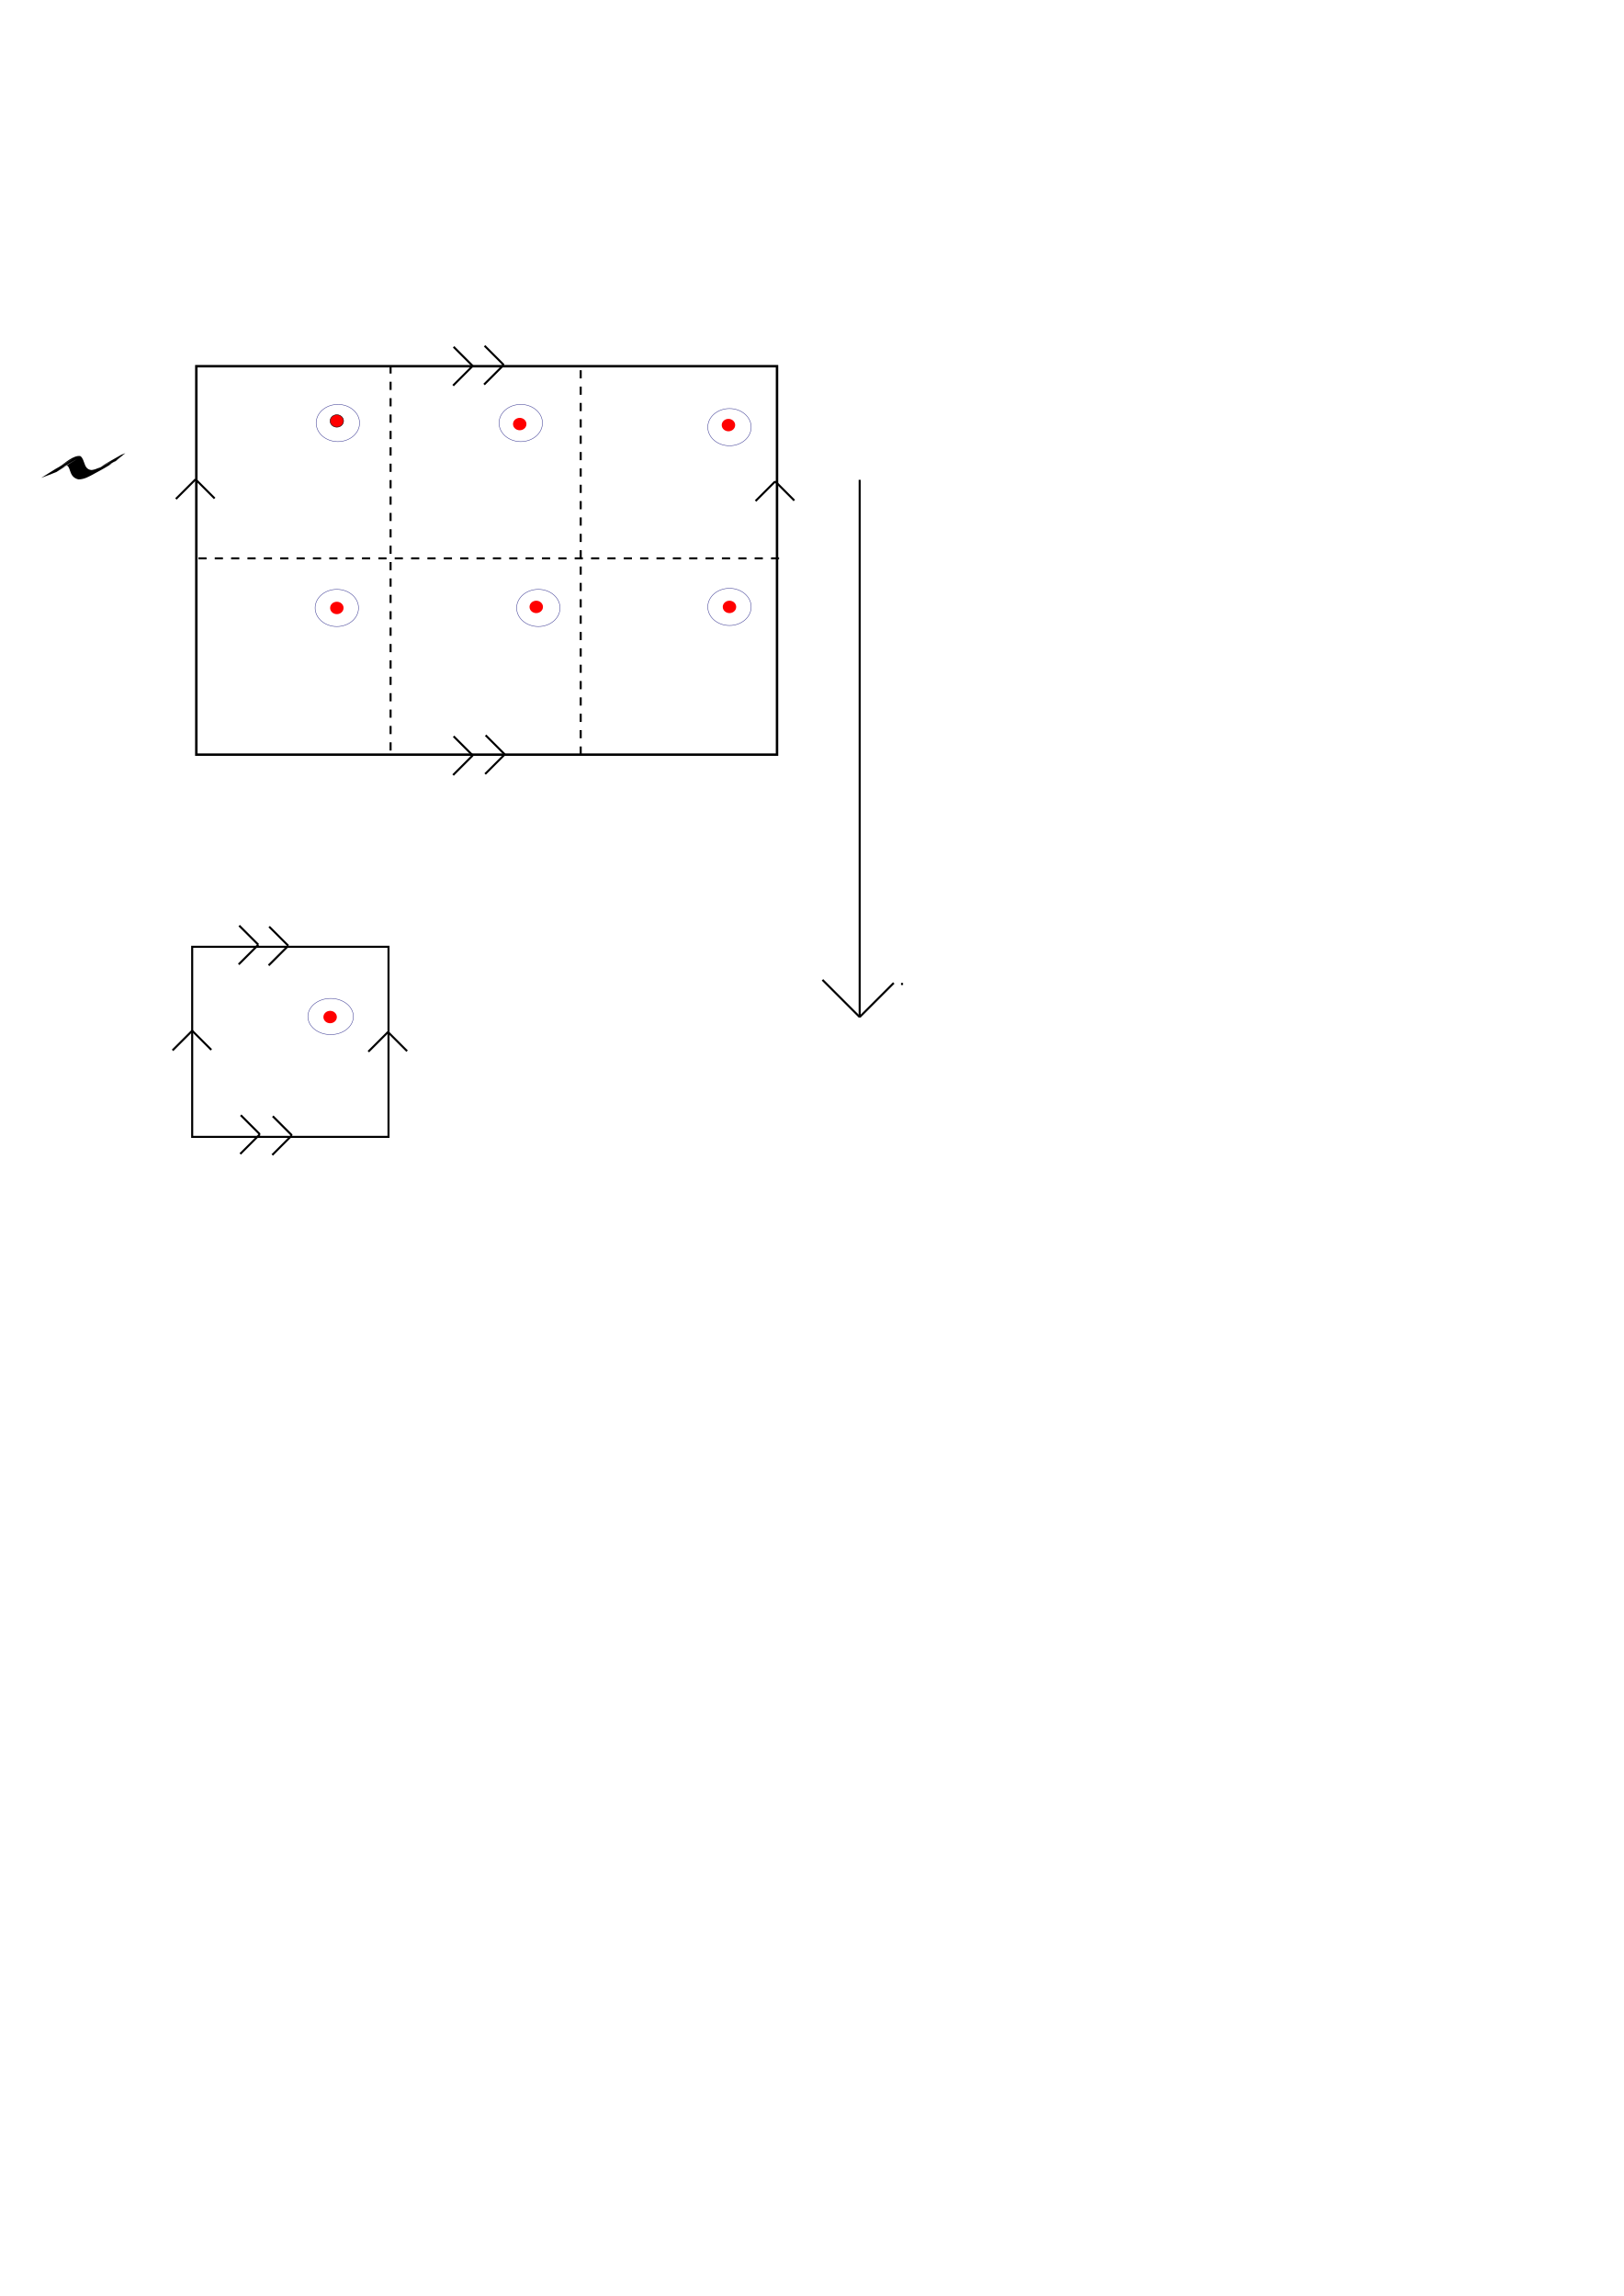
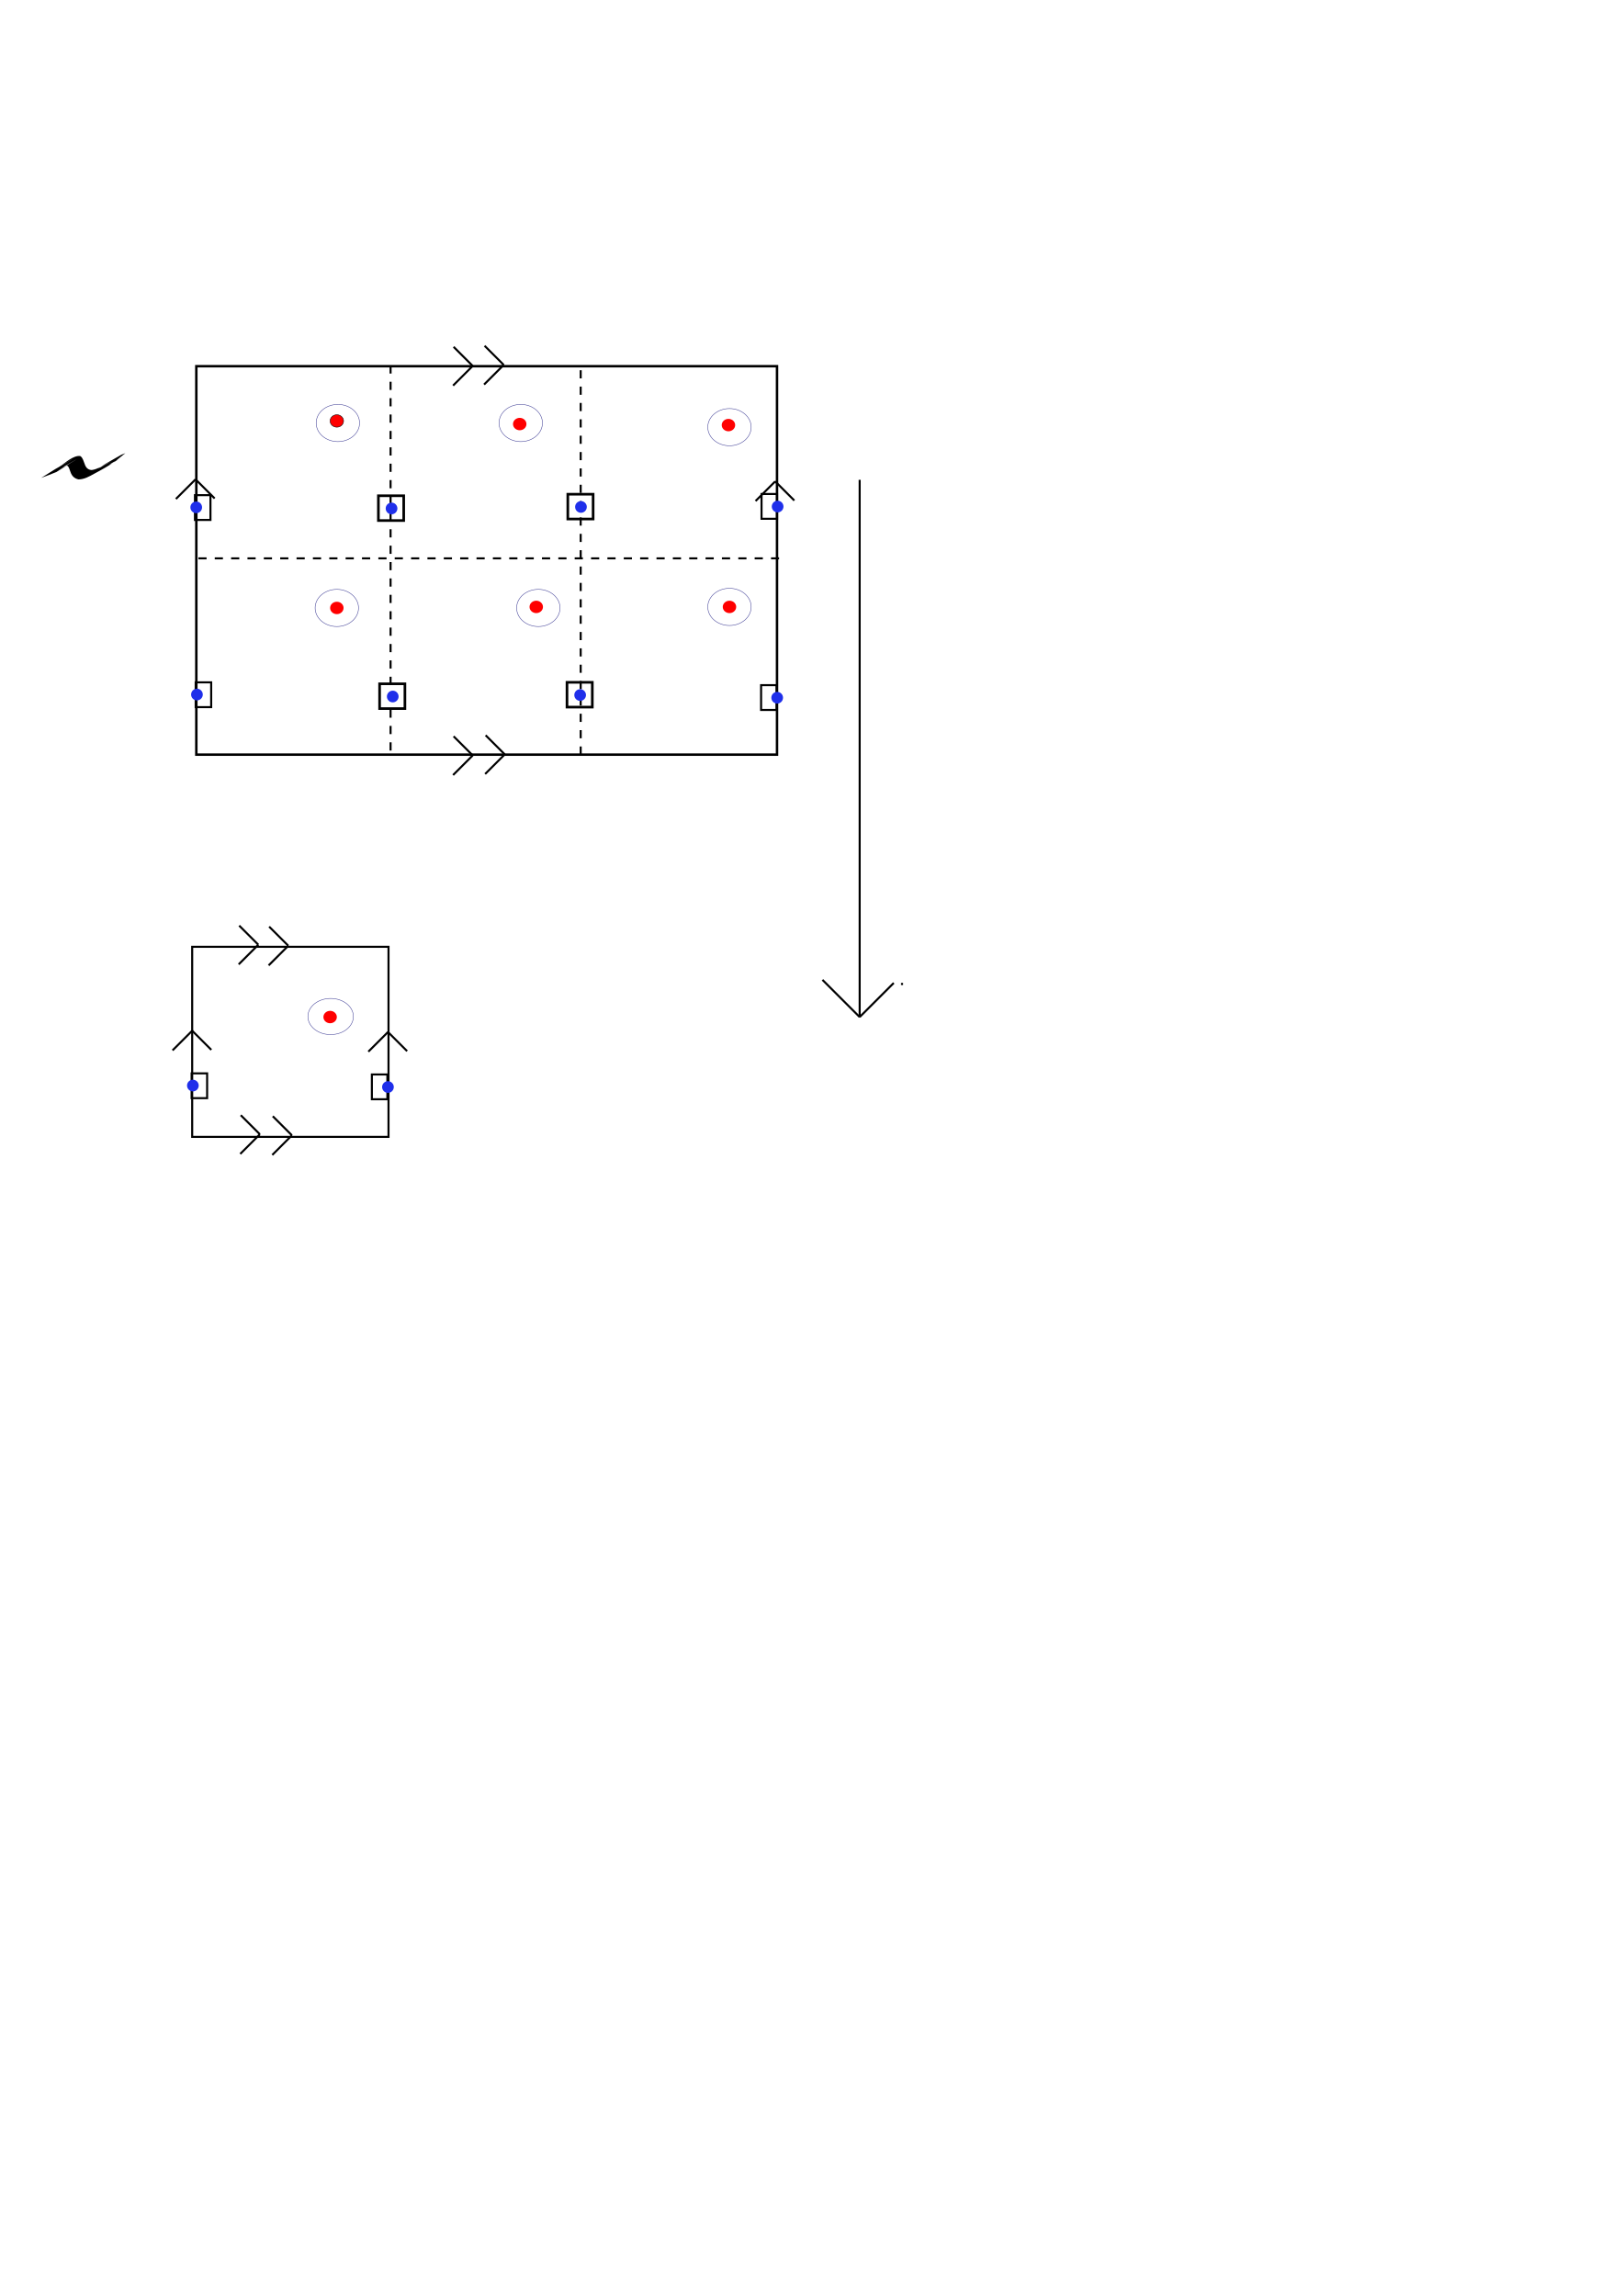
<svg xmlns="http://www.w3.org/2000/svg" width="210mm" height="297mm" viewBox="0 0 210 297" version="1.1" id="svg8">
  <defs id="defs2">
    </defs>
  <g id="layer1">
    <rect style="fill:none;fill-opacity:1;fill-rule:evenodd;stroke:#000000;stroke-width:0.317;stroke-miterlimit:4;stroke-dasharray:none;stroke-dashoffset:21.354;stroke-opacity:1" id="rect4485" width="75.103" height="50.247" x="25.391" y="47.37" />
    <path style="fill:none;stroke:#000000;stroke-width:0.265;stroke-linecap:butt;stroke-linejoin:miter;stroke-opacity:1;stroke-miterlimit:4;stroke-dasharray:1.06,1.06;stroke-dashoffset:0" d="m 50.514,97.082 c 0,0 0,-49.712 0,-49.712" id="path4487" />
    <path style="fill:none;stroke:#000000;stroke-width:0.265;stroke-linecap:butt;stroke-linejoin:miter;stroke-opacity:1;stroke-miterlimit:4;stroke-dasharray:1.058,1.058;stroke-dashoffset:0" d="m 75.103,97.617 c 0,0 0,-50.247 0,-50.247" id="path4491" />
    <path style="fill:none;stroke:#000000;stroke-width:0.265;stroke-linecap:butt;stroke-linejoin:miter;stroke-opacity:1;stroke-miterlimit:4;stroke-dasharray:1.058,1.058;stroke-dashoffset:0" d="m 25.658,72.226 c 0,0 75.103,0 75.103,0" id="path4495" />
    <rect style="fill:none;fill-opacity:1;fill-rule:evenodd;stroke:#000000;stroke-width:0.265;stroke-miterlimit:4;stroke-dasharray:none;stroke-dashoffset:0;stroke-opacity:1" id="rect4499" width="25.391" height="24.589" x="24.856" y="122.473" />
    <path style="fill:none;stroke:#000000;stroke-width:0.265px;stroke-linecap:butt;stroke-linejoin:miter;stroke-opacity:1" d="m 31.07,149.267 c 0,0 2.539,-2.539 2.539,-2.539" id="path4507" />
    <path style="fill:none;stroke:#000000;stroke-width:0.265px;stroke-linecap:butt;stroke-linejoin:miter;stroke-opacity:1" d="m 31.137,144.255 c 0,0 2.472,2.472 2.472,2.472" id="path4511" />
    <path style="fill:none;stroke:#000000;stroke-width:0.265px;stroke-linecap:butt;stroke-linejoin:miter;stroke-opacity:1" d="m 47.641,136.037 c 0,0 2.539,-2.539 2.539,-2.539" id="path4507-7" />
    <path style="fill:none;stroke:#000000;stroke-width:0.265px;stroke-linecap:butt;stroke-linejoin:miter;stroke-opacity:1" d="m 50.18,133.498 c 0,0 2.472,2.472 2.472,2.472" id="path4511-5" />
    <path style="fill:none;stroke:#000000;stroke-width:0.265px;stroke-linecap:butt;stroke-linejoin:miter;stroke-opacity:1" d="m 30.87,124.745 c 0,0 2.539,-2.539 2.539,-2.539" id="path4507-9" />
    <path style="fill:none;stroke:#000000;stroke-width:0.265px;stroke-linecap:butt;stroke-linejoin:miter;stroke-opacity:1" d="m 30.936,119.733 c 0,0 2.472,2.472 2.472,2.472" id="path4511-1" />
    <path style="fill:none;stroke:#000000;stroke-width:0.265px;stroke-linecap:butt;stroke-linejoin:miter;stroke-opacity:1" d="m 34.745,124.878 c 0,0 2.539,-2.539 2.539,-2.539" id="path4507-0" />
    <path style="fill:none;stroke:#000000;stroke-width:0.265px;stroke-linecap:butt;stroke-linejoin:miter;stroke-opacity:1" d="m 34.812,119.867 c 0,0 2.472,2.472 2.472,2.472" id="path4511-9" />
    <path style="fill:none;stroke:#000000;stroke-width:0.265px;stroke-linecap:butt;stroke-linejoin:miter;stroke-opacity:1" d="m 35.213,149.4 c 0,0 2.539,-2.539 2.539,-2.539" id="path4507-6" />
    <path style="fill:none;stroke:#000000;stroke-width:0.265px;stroke-linecap:butt;stroke-linejoin:miter;stroke-opacity:1" d="m 35.28,144.389 c 0,0 2.472,2.472 2.472,2.472" id="path4511-2" />
    <path style="fill:none;stroke:#000000;stroke-width:0.265px;stroke-linecap:butt;stroke-linejoin:miter;stroke-opacity:1" d="m 22.317,135.87 c 0,0 2.539,-2.539 2.539,-2.539" id="path4507-7-8" />
    <path style="fill:none;stroke:#000000;stroke-width:0.265px;stroke-linecap:butt;stroke-linejoin:miter;stroke-opacity:1" d="m 24.856,133.331 c 0,0 2.472,2.472 2.472,2.472" id="path4511-5-7" />
    <path style="fill:none;stroke:#000000;stroke-width:0.265px;stroke-linecap:butt;stroke-linejoin:miter;stroke-opacity:1" d="m 58.599,49.876 c 0,0 2.539,-2.539 2.539,-2.539" id="path4507-7-0" />
    <path style="fill:none;stroke:#000000;stroke-width:0.265px;stroke-linecap:butt;stroke-linejoin:miter;stroke-opacity:1" d="m 58.666,44.865 c 0,0 2.472,2.472 2.472,2.472" id="path4511-5-2" />
    <path style="fill:none;stroke:#000000;stroke-width:0.265px;stroke-linecap:butt;stroke-linejoin:miter;stroke-opacity:1" d="m 62.608,49.742 c 0,0 2.539,-2.539 2.539,-2.539" id="path4507-7-5" />
    <path style="fill:none;stroke:#000000;stroke-width:0.265px;stroke-linecap:butt;stroke-linejoin:miter;stroke-opacity:1" d="m 62.675,44.731 c 0,0 2.472,2.472 2.472,2.472" id="path4511-5-9" />
    <path style="fill:none;stroke:#000000;stroke-width:0.265px;stroke-linecap:butt;stroke-linejoin:miter;stroke-opacity:1" d="m 62.742,100.123 c 0,0 2.539,-2.539 2.539,-2.539" id="path4507-7-9" />
    <path style="fill:none;stroke:#000000;stroke-width:0.265px;stroke-linecap:butt;stroke-linejoin:miter;stroke-opacity:1" d="m 62.808,95.111 c 0,0 2.472,2.472 2.472,2.472" id="path4511-5-73" />
    <path style="fill:none;stroke:#000000;stroke-width:0.265px;stroke-linecap:butt;stroke-linejoin:miter;stroke-opacity:1" d="m 58.599,100.256 c 0,0 2.539,-2.539 2.539,-2.539" id="path4507-7-3" />
    <path style="fill:none;stroke:#000000;stroke-width:0.265px;stroke-linecap:butt;stroke-linejoin:miter;stroke-opacity:1" d="m 58.666,95.245 c 0,0 2.472,2.472 2.472,2.472" id="path4511-5-1" />
    <path style="fill:none;stroke:#000000;stroke-width:0.265px;stroke-linecap:butt;stroke-linejoin:miter;stroke-opacity:1" d="m 22.751,64.542 c 0,0 2.539,-2.539 2.539,-2.539" id="path4507-7-6" />
    <path style="fill:none;stroke:#000000;stroke-width:0.265px;stroke-linecap:butt;stroke-linejoin:miter;stroke-opacity:1" d="m 25.29,62.003 c 0,0 2.472,2.472 2.472,2.472" id="path4511-5-10" />
    <path style="fill:none;stroke:#000000;stroke-width:0.265px;stroke-linecap:butt;stroke-linejoin:miter;stroke-opacity:1" d="m 97.72,64.81 c 0,0 2.539,-2.539 2.539,-2.539" id="path4507-7-61" />
    <path style="fill:none;stroke:#000000;stroke-width:0.265px;stroke-linecap:butt;stroke-linejoin:miter;stroke-opacity:1" d="m 100.259,62.271 c 0,0 2.472,2.472 2.472,2.472" id="path4511-5-5" />
    <path style="fill:none;stroke:#000000;stroke-width:0.265px;stroke-linecap:butt;stroke-linejoin:miter;stroke-opacity:1" d="m 111.184,62.07 c 0,0 0,69.49 0,69.49" id="path4714" />
    <path style="fill:none;stroke:#000000;stroke-width:0.265px;stroke-linecap:butt;stroke-linejoin:miter;stroke-opacity:1" d="m 106.373,126.749 c 0,0 4.811,4.811 4.811,4.811" id="path4718" />
    <path style="fill:none;stroke:#000000;stroke-width:0.265px;stroke-linecap:butt;stroke-linejoin:miter;stroke-opacity:1" d="m 116.53,127.284 c 0,0 0.267,0 0.267,0" id="path4722" />
    <path style="fill:none;stroke:#000000;stroke-width:0.265px;stroke-linecap:butt;stroke-linejoin:miter;stroke-opacity:1" d="m 115.594,127.15 c 0,0 -4.41,4.41 -4.41,4.41" id="path4728" />
    <flowRoot xml:space="preserve" id="flowRoot4732" style="font-style:normal;font-weight:normal;font-size:40px;line-height:1.25;font-family:sans-serif;letter-spacing:0px;word-spacing:0px;fill:#000000;fill-opacity:1;stroke:none" transform="scale(0.2645833)">
      <flowRegion id="flowRegion4734">
        <rect id="rect4736" width="57.579" height="62.629" x="452.548" y="351.773" />
      </flowRegion>
      <flowPara id="flowPara4738">p</flowPara>
    </flowRoot>
    <flowRoot xml:space="preserve" id="flowRoot4740" style="font-style:normal;font-weight:normal;font-size:40px;line-height:1.25;font-family:sans-serif;letter-spacing:0px;word-spacing:0px;fill:#000000;fill-opacity:1;stroke:none" transform="scale(0.2645833)">
      <flowRegion id="flowRegion4742">
        <rect id="rect4744" width="57.579" height="78.792" x="24.244" y="232.575" />
      </flowRegion>
      <flowPara id="flowPara4746">X</flowPara>
    </flowRoot>
    <flowRoot xml:space="preserve" id="flowRoot4748" style="font-style:normal;font-weight:normal;font-size:40px;line-height:1.25;font-family:sans-serif;letter-spacing:0px;word-spacing:0px;fill:#000000;fill-opacity:1;stroke:none" transform="scale(0.2645833)">
      <flowRegion id="flowRegion4750">
        <rect id="rect4752" width="51.518" height="54.548" x="25.254" y="488.144" />
      </flowRegion>
      <flowPara id="flowPara4754">X</flowPara>
    </flowRoot>
    <path style="fill:#000000;fill-opacity:1;fill-rule:evenodd;stroke:none;stroke-width:0.065;stroke-miterlimit:4;stroke-dasharray:none;stroke-dashoffset:0;stroke-opacity:1" id="path4784" d="M 5.322,61.82 C 5.941,61.444 6.551,61.055 7.164,60.669 7.859,60.266 8.564,59.881 9.249,59.46 9.747,59.154 8.234,60.043 7.722,60.326 c -0.083,0.046 0.156,-0.106 0.238,-0.153 0.381,-0.221 1.573,-1.336 2.436,-1.175 0.337,0.236 0.407,0.683 0.564,1.044 0.151,0.451 0.421,0.737 0.905,0.759 0.705,-0.1 1.329,-0.484 1.939,-0.829 0.548,-0.28 1.704,-0.876 -1.102,0.638 -0.112,0.06 0.215,-0.137 0.321,-0.207 0.126,-0.083 0.47,-0.32 0.605,-0.398 0.69,-0.4 1.385,-0.791 2.077,-1.186 0.361,-0.139 0.193,-0.072 0.506,-0.199 0.009,0.012 -1.645,1.314 -1.655,1.302 v 0 c -0.3,0.121 -0.139,0.053 -0.481,0.208 0.5,-0.293 0.999,-0.589 1.5,-0.88 0.102,-0.059 -0.202,0.12 -0.301,0.184 -0.105,0.068 -0.205,0.144 -0.309,0.213 -0.895,0.596 -1.83,1.133 -2.781,1.633 -0.633,0.349 -1.294,0.737 -2.037,0.732 C 9.628,61.894 9.298,61.586 9.125,61.076 9.004,60.814 8.941,60.365 8.679,60.233 c -0.643,0.09 -1.852,0.969 1.236,-0.82 0.083,-0.048 -0.161,0.102 -0.243,0.15 -0.682,0.405 -1.373,0.794 -2.047,1.211 -0.486,0.301 0.989,-0.574 1.483,-0.862 -0.603,0.385 -1.212,0.762 -1.816,1.146 0.005,0.014 -1.965,0.774 -1.97,0.76 z" />
    <ellipse style="fill:#ff0000;fill-opacity:1;fill-rule:evenodd;stroke:none;stroke-width:0.065;stroke-miterlimit:4;stroke-dasharray:none;stroke-dashoffset:0;stroke-opacity:1" id="path4790" cx="42.696" cy="131.56" rx="0.869" ry="0.802" />
    <ellipse style="fill:#ff0000;fill-opacity:1;fill-rule:evenodd;stroke:none;stroke-width:0.065;stroke-miterlimit:4;stroke-dasharray:none;stroke-dashoffset:0;stroke-opacity:1" id="path4790-5" cx="69.356" cy="78.507" rx="0.869" ry="0.802" />
    <ellipse style="fill:#ff0000;fill-opacity:1;fill-rule:evenodd;stroke:none;stroke-width:0.065;stroke-miterlimit:4;stroke-dasharray:none;stroke-dashoffset:0;stroke-opacity:1" id="path4790-4" cx="94.346" cy="78.507" rx="0.869" ry="0.802" />
    <ellipse style="fill:#ff0000;fill-opacity:1;fill-rule:evenodd;stroke:none;stroke-width:0.065;stroke-miterlimit:4;stroke-dasharray:none;stroke-dashoffset:0;stroke-opacity:1" id="path4790-7" cx="94.213" cy="54.987" rx="0.869" ry="0.802" />
    <ellipse style="fill:#ff0000;fill-opacity:1;fill-rule:evenodd;stroke:none;stroke-width:0.065;stroke-miterlimit:4;stroke-dasharray:none;stroke-dashoffset:0;stroke-opacity:1" id="path4790-6" cx="67.218" cy="54.854" rx="0.869" ry="0.802" />
    <ellipse style="fill:#ff0000;fill-opacity:1;fill-rule:evenodd;stroke:#000000;stroke-width:0.065;stroke-miterlimit:4;stroke-dasharray:none;stroke-dashoffset:0;stroke-opacity:1" id="path4790-56" cx="43.565" cy="54.453" rx="0.869" ry="0.802" />
    <ellipse style="fill:#ff0000;fill-opacity:1;fill-rule:evenodd;stroke:none;stroke-width:0.065;stroke-miterlimit:4;stroke-dasharray:none;stroke-dashoffset:0;stroke-opacity:1" id="path4790-9" cx="43.565" cy="78.641" rx="0.869" ry="0.802" />
    <ellipse style="fill:none;fill-opacity:1;fill-rule:evenodd;stroke:#424197;stroke-width:0.065;stroke-miterlimit:4;stroke-dasharray:none;stroke-dashoffset:0;stroke-opacity:1" id="path4837" cx="42.763" cy="131.493" rx="2.94" ry="2.339" />
    <ellipse style="fill:none;fill-opacity:1;fill-rule:evenodd;stroke:#424197;stroke-width:0.065;stroke-miterlimit:4;stroke-dasharray:none;stroke-dashoffset:0;stroke-opacity:1" id="path4839" cx="43.565" cy="78.641" rx="2.806" ry="2.405" />
    <ellipse style="fill:none;fill-opacity:1;fill-rule:evenodd;stroke:#424197;stroke-width:0.065;stroke-miterlimit:4;stroke-dasharray:none;stroke-dashoffset:0;stroke-opacity:1" id="path4839-3" cx="69.624" cy="78.641" rx="2.806" ry="2.405" />
    <ellipse style="fill:none;fill-opacity:1;fill-rule:evenodd;stroke:#424197;stroke-width:0.065;stroke-miterlimit:4;stroke-dasharray:none;stroke-dashoffset:0;stroke-opacity:1" id="path4839-7" cx="94.346" cy="55.255" rx="2.806" ry="2.405" />
    <ellipse style="fill:none;fill-opacity:1;fill-rule:evenodd;stroke:#424197;stroke-width:0.065;stroke-miterlimit:4;stroke-dasharray:none;stroke-dashoffset:0;stroke-opacity:1" id="path4839-4" cx="94.346" cy="78.507" rx="2.806" ry="2.405" />
    <ellipse style="fill:none;fill-opacity:1;fill-rule:evenodd;stroke:#424197;stroke-width:0.065;stroke-miterlimit:4;stroke-dasharray:none;stroke-dashoffset:0;stroke-opacity:1" id="path4839-5" cx="67.352" cy="54.72" rx="2.806" ry="2.405" />
    <ellipse style="fill:none;fill-opacity:1;fill-rule:evenodd;stroke:#424197;stroke-width:0.065;stroke-miterlimit:4;stroke-dasharray:none;stroke-dashoffset:0;stroke-opacity:1" id="path4839-2" cx="43.699" cy="54.72" rx="2.806" ry="2.405" />
+     <rect style="fill:none;fill-opacity:0.986;stroke:#010101;stroke-width:0.265;stroke-miterlimit:4;stroke-dasharray:none;stroke-dashoffset:0;stroke-opacity:1" id="rect290-3" width="2.005" height="3.207" x="48.096" y="138.987" />
+     <rect style="fill:none;fill-opacity:0.986;stroke:#010101;stroke-width:0.265;stroke-miterlimit:4;stroke-dasharray:none;stroke-dashoffset:0;stroke-opacity:1" id="rect290-3-6" width="2.005" height="3.207" x="24.783" y="138.845" />
+     <circle style="fill:#1f2fea;fill-opacity:1;stroke:none;stroke-width:0.265;stroke-miterlimit:4;stroke-dasharray:none;stroke-dashoffset:0;stroke-opacity:1" id="path1133" cx="24.946" cy="140.423" r="0.756" />
+     <circle style="fill:#1f2fea;fill-opacity:1;stroke:none;stroke-width:0.265;stroke-miterlimit:4;stroke-dasharray:none;stroke-dashoffset:0;stroke-opacity:1" id="path1133-7" cx="50.176" cy="140.612" r="0.756" />
+     <rect style="fill:none;fill-opacity:0.986;stroke:#010101;stroke-width:0.265;stroke-miterlimit:4;stroke-dasharray:none;stroke-dashoffset:0;stroke-opacity:1" id="rect290-3-5" width="2.005" height="3.207" x="98.493" y="63.9" />
+     <circle style="fill:#1f2fea;fill-opacity:1;stroke:none;stroke-width:0.265;stroke-miterlimit:4;stroke-dasharray:none;stroke-dashoffset:0;stroke-opacity:1" id="path1133-7-6" cx="100.574" cy="65.525" r="0.756" />
+     <rect style="fill:none;fill-opacity:0.986;stroke:#010101;stroke-width:0.265;stroke-miterlimit:4;stroke-dasharray:none;stroke-dashoffset:0;stroke-opacity:1" id="rect290-3-2" width="2.005" height="3.207" x="98.435" y="88.629" />
+     <circle style="fill:#1f2fea;fill-opacity:1;stroke:none;stroke-width:0.265;stroke-miterlimit:4;stroke-dasharray:none;stroke-dashoffset:0;stroke-opacity:1" id="path1133-7-9" cx="100.516" cy="90.254" r="0.756" />
+     <rect style="fill:none;fill-opacity:0.986;stroke:#010101;stroke-width:0.265;stroke-miterlimit:4;stroke-dasharray:none;stroke-dashoffset:0;stroke-opacity:1" id="rect290-3-6-3" width="2.005" height="3.207" x="25.215" y="64.05" />
+     <circle style="fill:#1f2fea;fill-opacity:1;stroke:none;stroke-width:0.265;stroke-miterlimit:4;stroke-dasharray:none;stroke-dashoffset:0;stroke-opacity:1" id="path1133-6" cx="25.379" cy="65.628" r="0.756" />
+     <rect style="fill:none;fill-opacity:0.986;stroke:#010101;stroke-width:0.265;stroke-miterlimit:4;stroke-dasharray:none;stroke-dashoffset:0;stroke-opacity:1" id="rect290-3-6-0" width="2.005" height="3.207" x="25.308" y="88.265" />
+     <circle style="fill:#1f2fea;fill-opacity:1;stroke:none;stroke-width:0.265;stroke-miterlimit:4;stroke-dasharray:none;stroke-dashoffset:0;stroke-opacity:1" id="path1133-62" cx="25.472" cy="89.843" r="0.756" />
+     <rect style="fill:none;fill-opacity:0.986;stroke:#010101;stroke-width:0.339;stroke-miterlimit:4;stroke-dasharray:none;stroke-dashoffset:0;stroke-opacity:1" id="rect290-3-6-6" width="3.274" height="3.207" x="48.939" y="64.128" />
+     <circle style="fill:#1f2fea;fill-opacity:1;stroke:none;stroke-width:0.265;stroke-miterlimit:4;stroke-dasharray:none;stroke-dashoffset:0;stroke-opacity:1" id="path1133-1" cx="50.64" cy="65.772" r="0.756" />
+     <rect style="fill:none;fill-opacity:0.986;stroke:#010101;stroke-width:0.339;stroke-miterlimit:4;stroke-dasharray:none;stroke-dashoffset:0;stroke-opacity:1" id="rect290-3-6-6-8" width="3.274" height="3.207" x="49.095" y="88.453" />
+     <circle style="fill:#1f2fea;fill-opacity:1;stroke:none;stroke-width:0.265;stroke-miterlimit:4;stroke-dasharray:none;stroke-dashoffset:0;stroke-opacity:1" id="path1133-1-7" cx="50.796" cy="90.098" r="0.756" />
+     <rect style="fill:none;fill-opacity:0.986;stroke:#010101;stroke-width:0.339;stroke-miterlimit:4;stroke-dasharray:none;stroke-dashoffset:0;stroke-opacity:1" id="rect290-3-6-6-9" width="3.274" height="3.207" x="73.437" y="63.93" />
+     <circle style="fill:#1f2fea;fill-opacity:1;stroke:none;stroke-width:0.265;stroke-miterlimit:4;stroke-dasharray:none;stroke-dashoffset:0;stroke-opacity:1" id="path1133-1-2" cx="75.138" cy="65.575" r="0.756" />
+     <rect style="fill:none;fill-opacity:0.986;stroke:#010101;stroke-width:0.339;stroke-miterlimit:4;stroke-dasharray:none;stroke-dashoffset:0;stroke-opacity:1" id="rect290-3-6-6-0" width="3.274" height="3.207" x="73.332" y="88.262" />
+     <circle style="fill:#1f2fea;fill-opacity:1;stroke:none;stroke-width:0.265;stroke-miterlimit:4;stroke-dasharray:none;stroke-dashoffset:0;stroke-opacity:1" id="path1133-1-23" cx="75.033" cy="89.907" r="0.756" />
  </g>
</svg>
